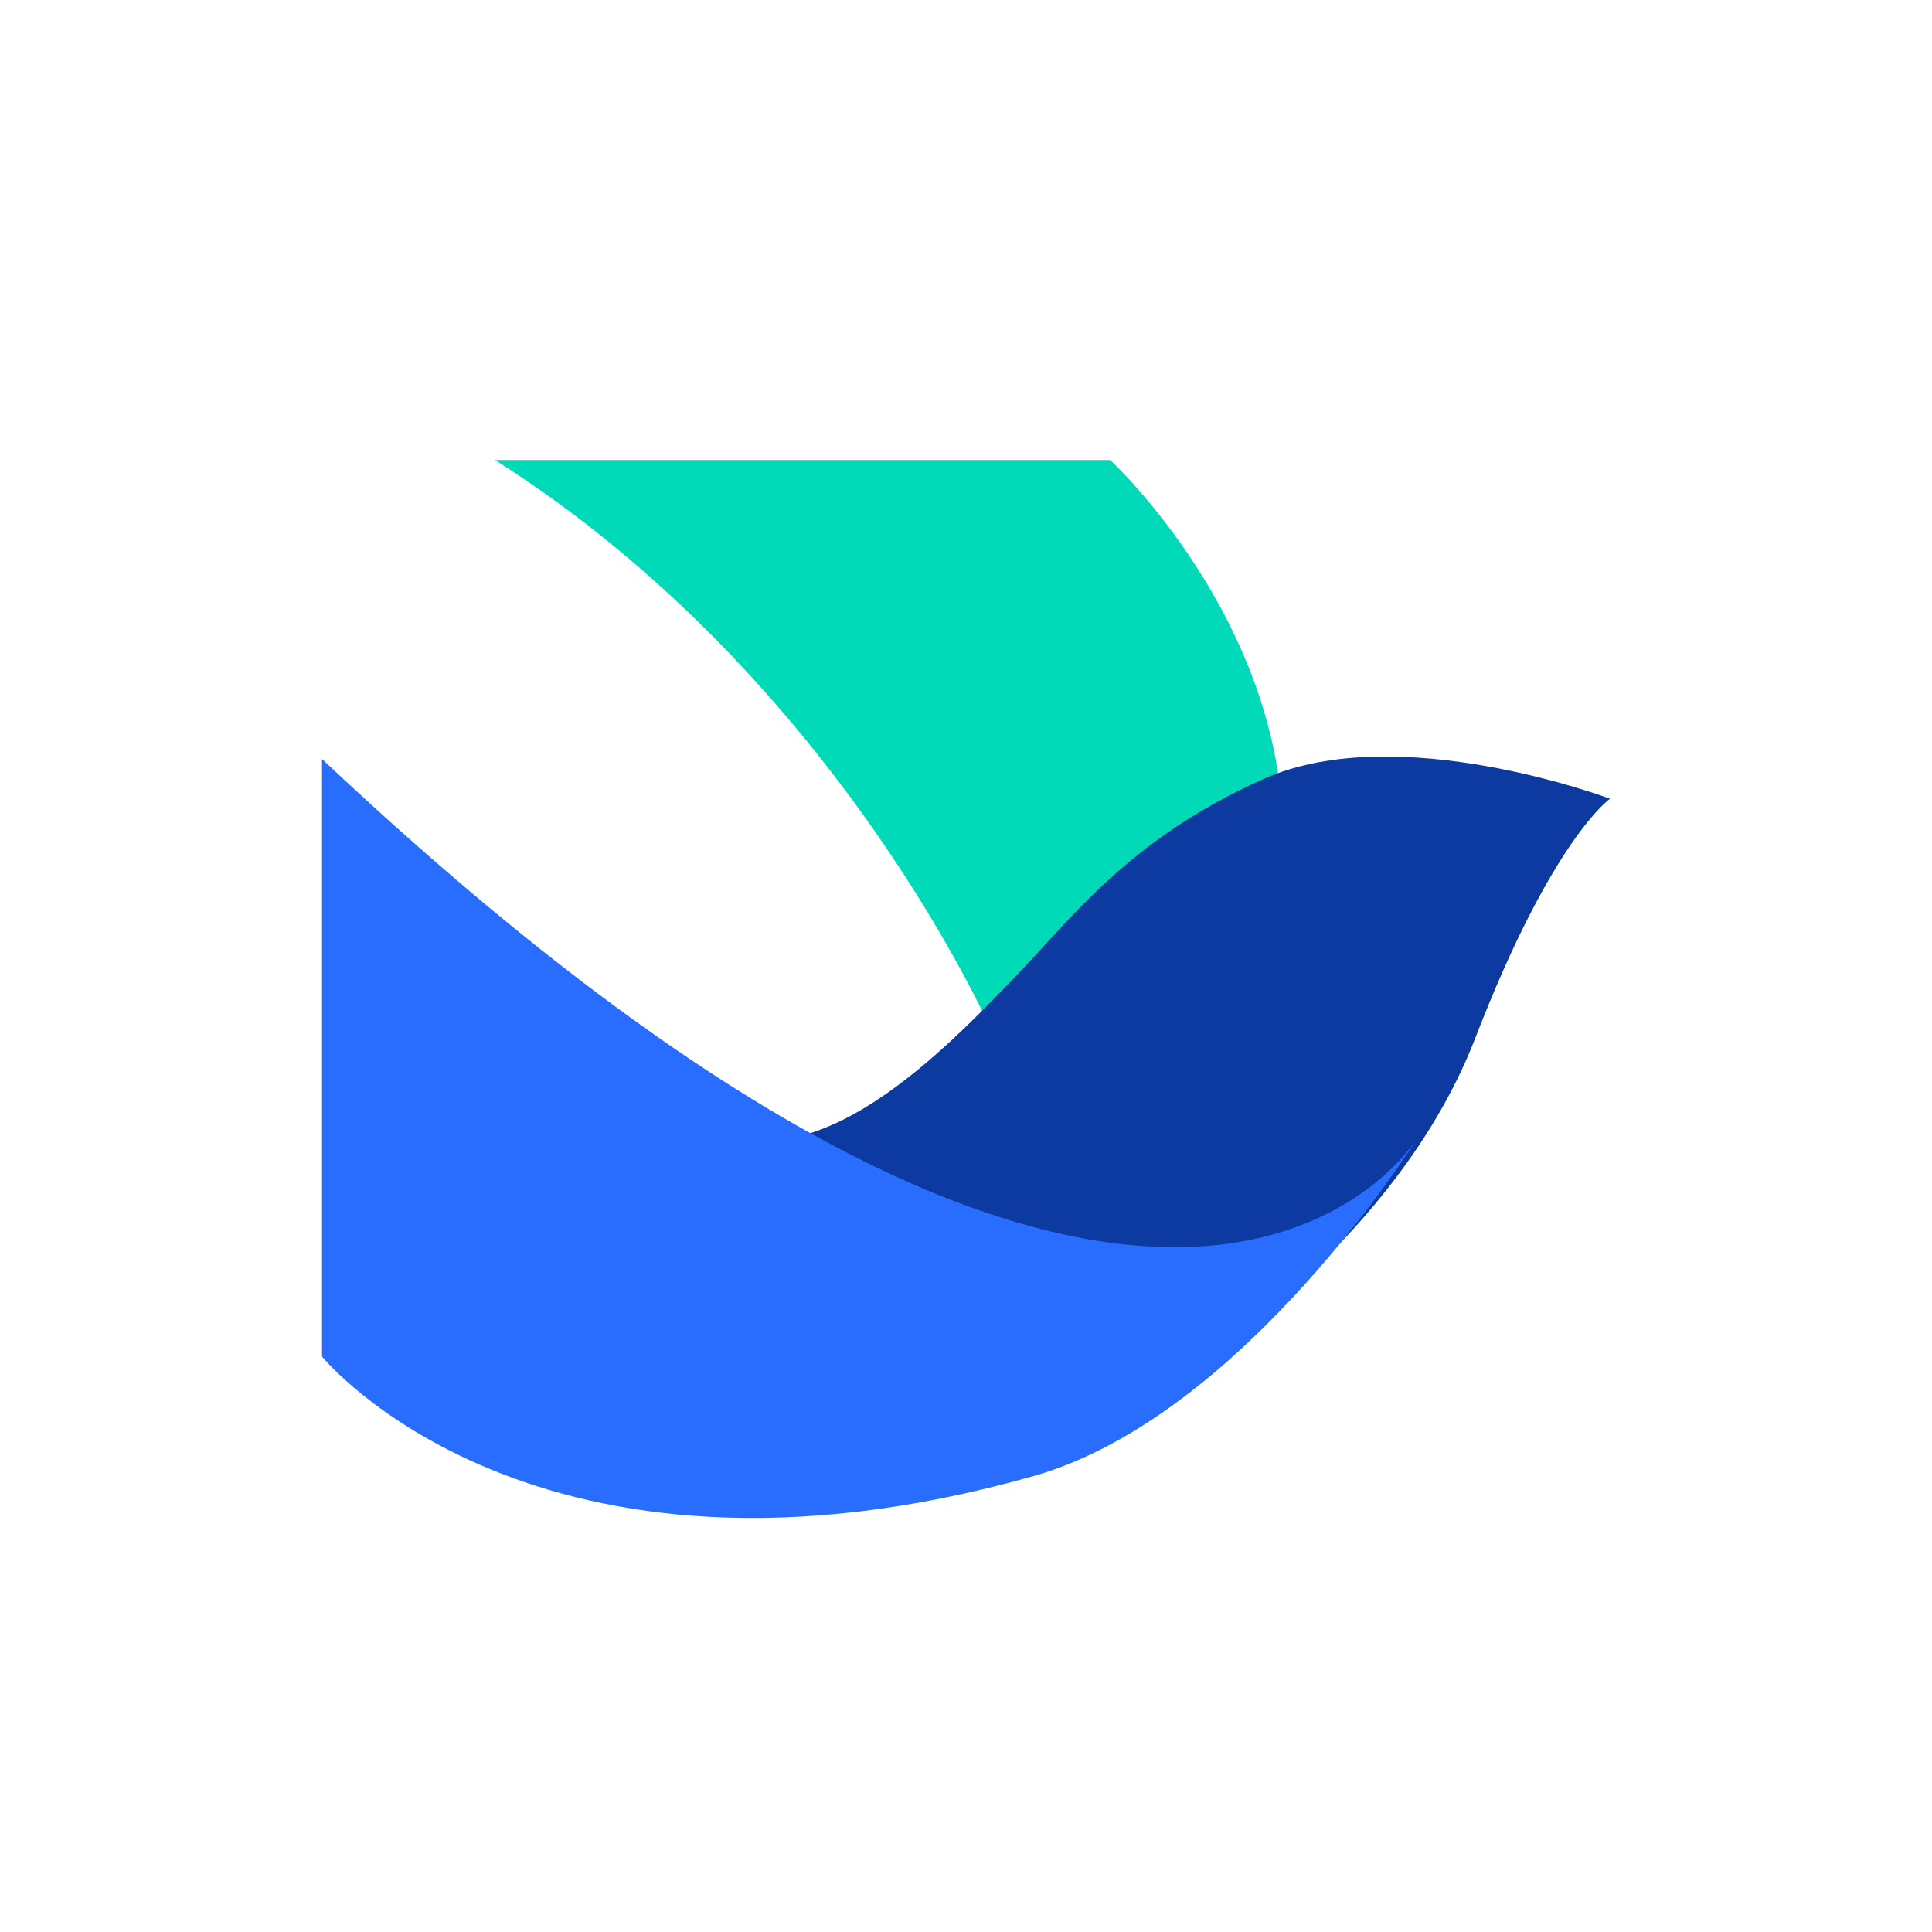
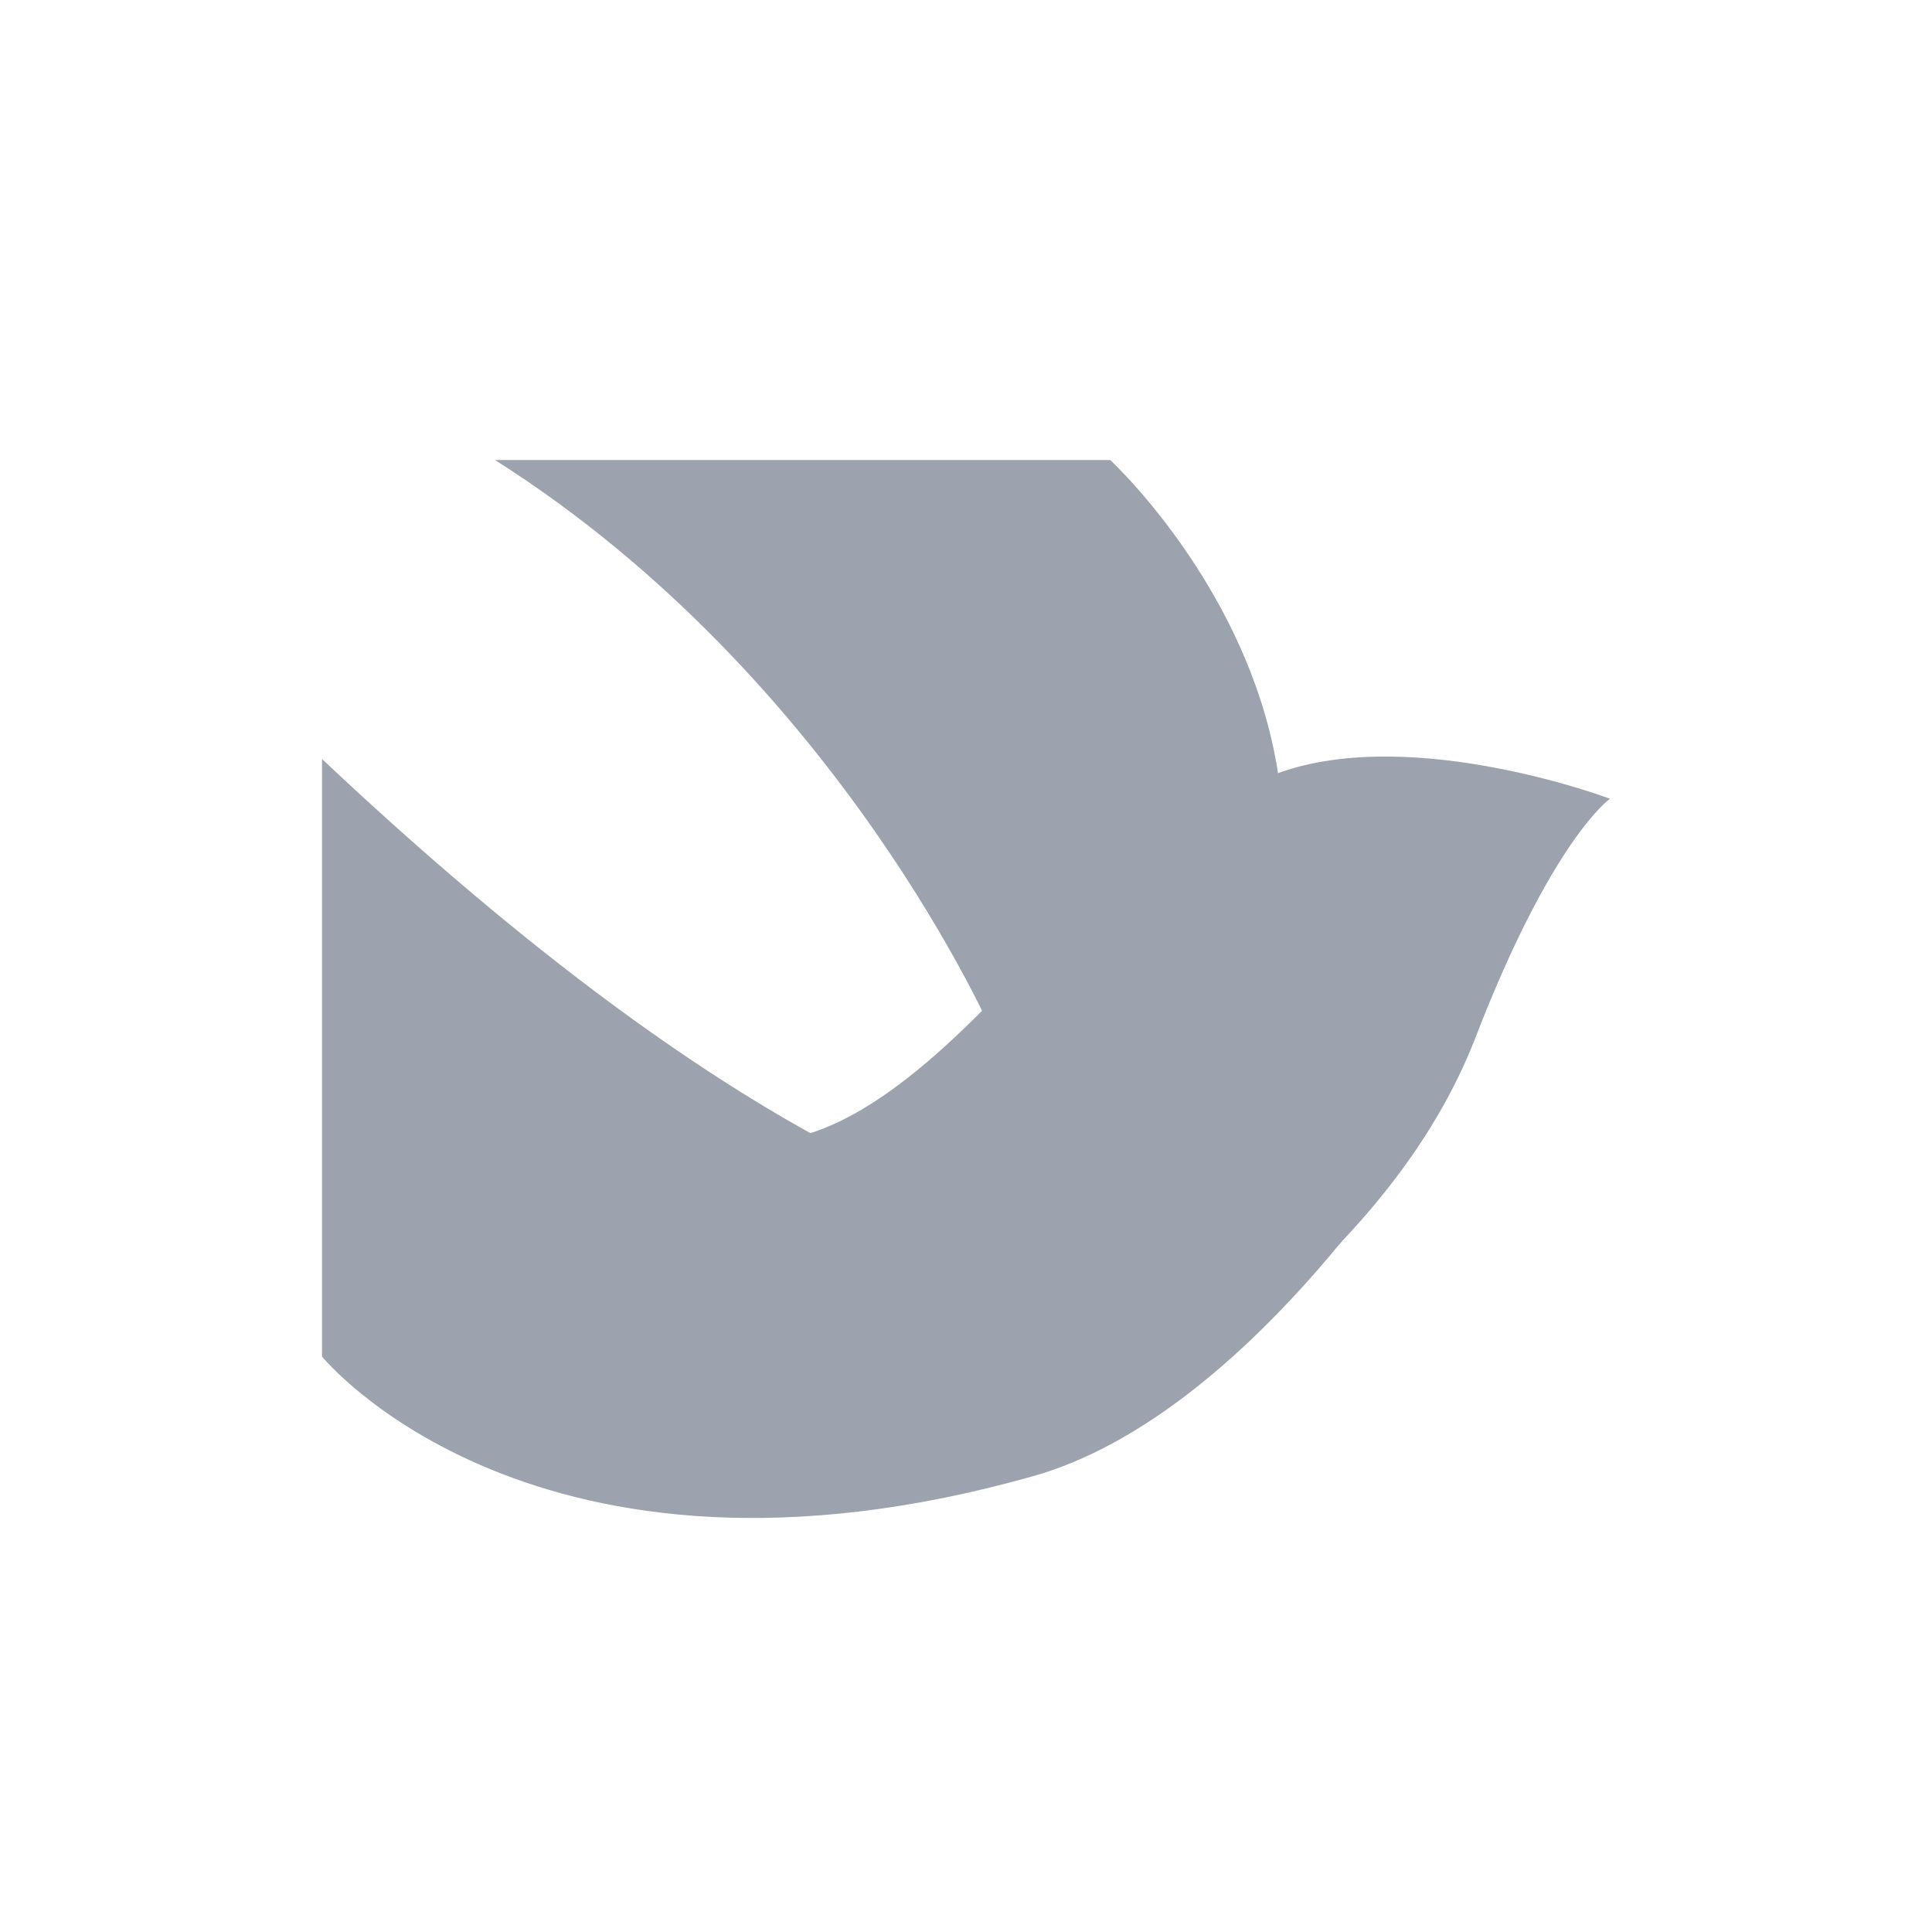
- <svg xmlns="http://www.w3.org/2000/svg" t="1711946937387" class="icon" viewBox="0 0 1024 1024" version="1.1" p-id="5208" width="200" height="200">
-   <path d="M262.339 243.81h326.071s91.672 84.504 91.672 200.655l-152.82 105.57S445.781 359.96 262.339 243.81z" fill="#00DAB8" p-id="5209" />
-   <path d="M853.333 423.351s-112.104-42.277-183.394-10.581c-71.339 31.695-101.912 73.923-132.486 105.618-40.716 42.228-112.055 116.151-173.202 73.923-61.147-42.277 244.541 147.846 244.541 147.846s127.464-71.631 173.202-190.123C822.76 444.465 853.333 423.351 853.333 423.351z" fill="#0C3AA0" p-id="5210" />
-   <path d="M170.667 402.237v316.757s112.299 138.142 376.978 63.39c112.104-31.695 203.825-179.541 203.825-179.541S618.935 824.613 170.667 402.286z" fill="#296DFF" p-id="5211" />
+ <svg xmlns="http://www.w3.org/2000/svg" t="1711946937387" class="icon" viewBox="0 0 1024 1024" version="1.1" p-id="5208">
+   <path d="M262.339 243.81h326.071s91.672 84.504 91.672 200.655l-152.82 105.57S445.781 359.96 262.339 243.81z" fill="#9CA3AF" p-id="5209" />
+   <path d="M853.333 423.351s-112.104-42.277-183.394-10.581c-71.339 31.695-101.912 73.923-132.486 105.618-40.716 42.228-112.055 116.151-173.202 73.923-61.147-42.277 244.541 147.846 244.541 147.846s127.464-71.631 173.202-190.123C822.76 444.465 853.333 423.351 853.333 423.351z" fill="#9CA3AF" p-id="5210" />
+   <path d="M170.667 402.237v316.757s112.299 138.142 376.978 63.39c112.104-31.695 203.825-179.541 203.825-179.541S618.935 824.613 170.667 402.286z" fill="#9CA3AF" p-id="5211" />
</svg>
